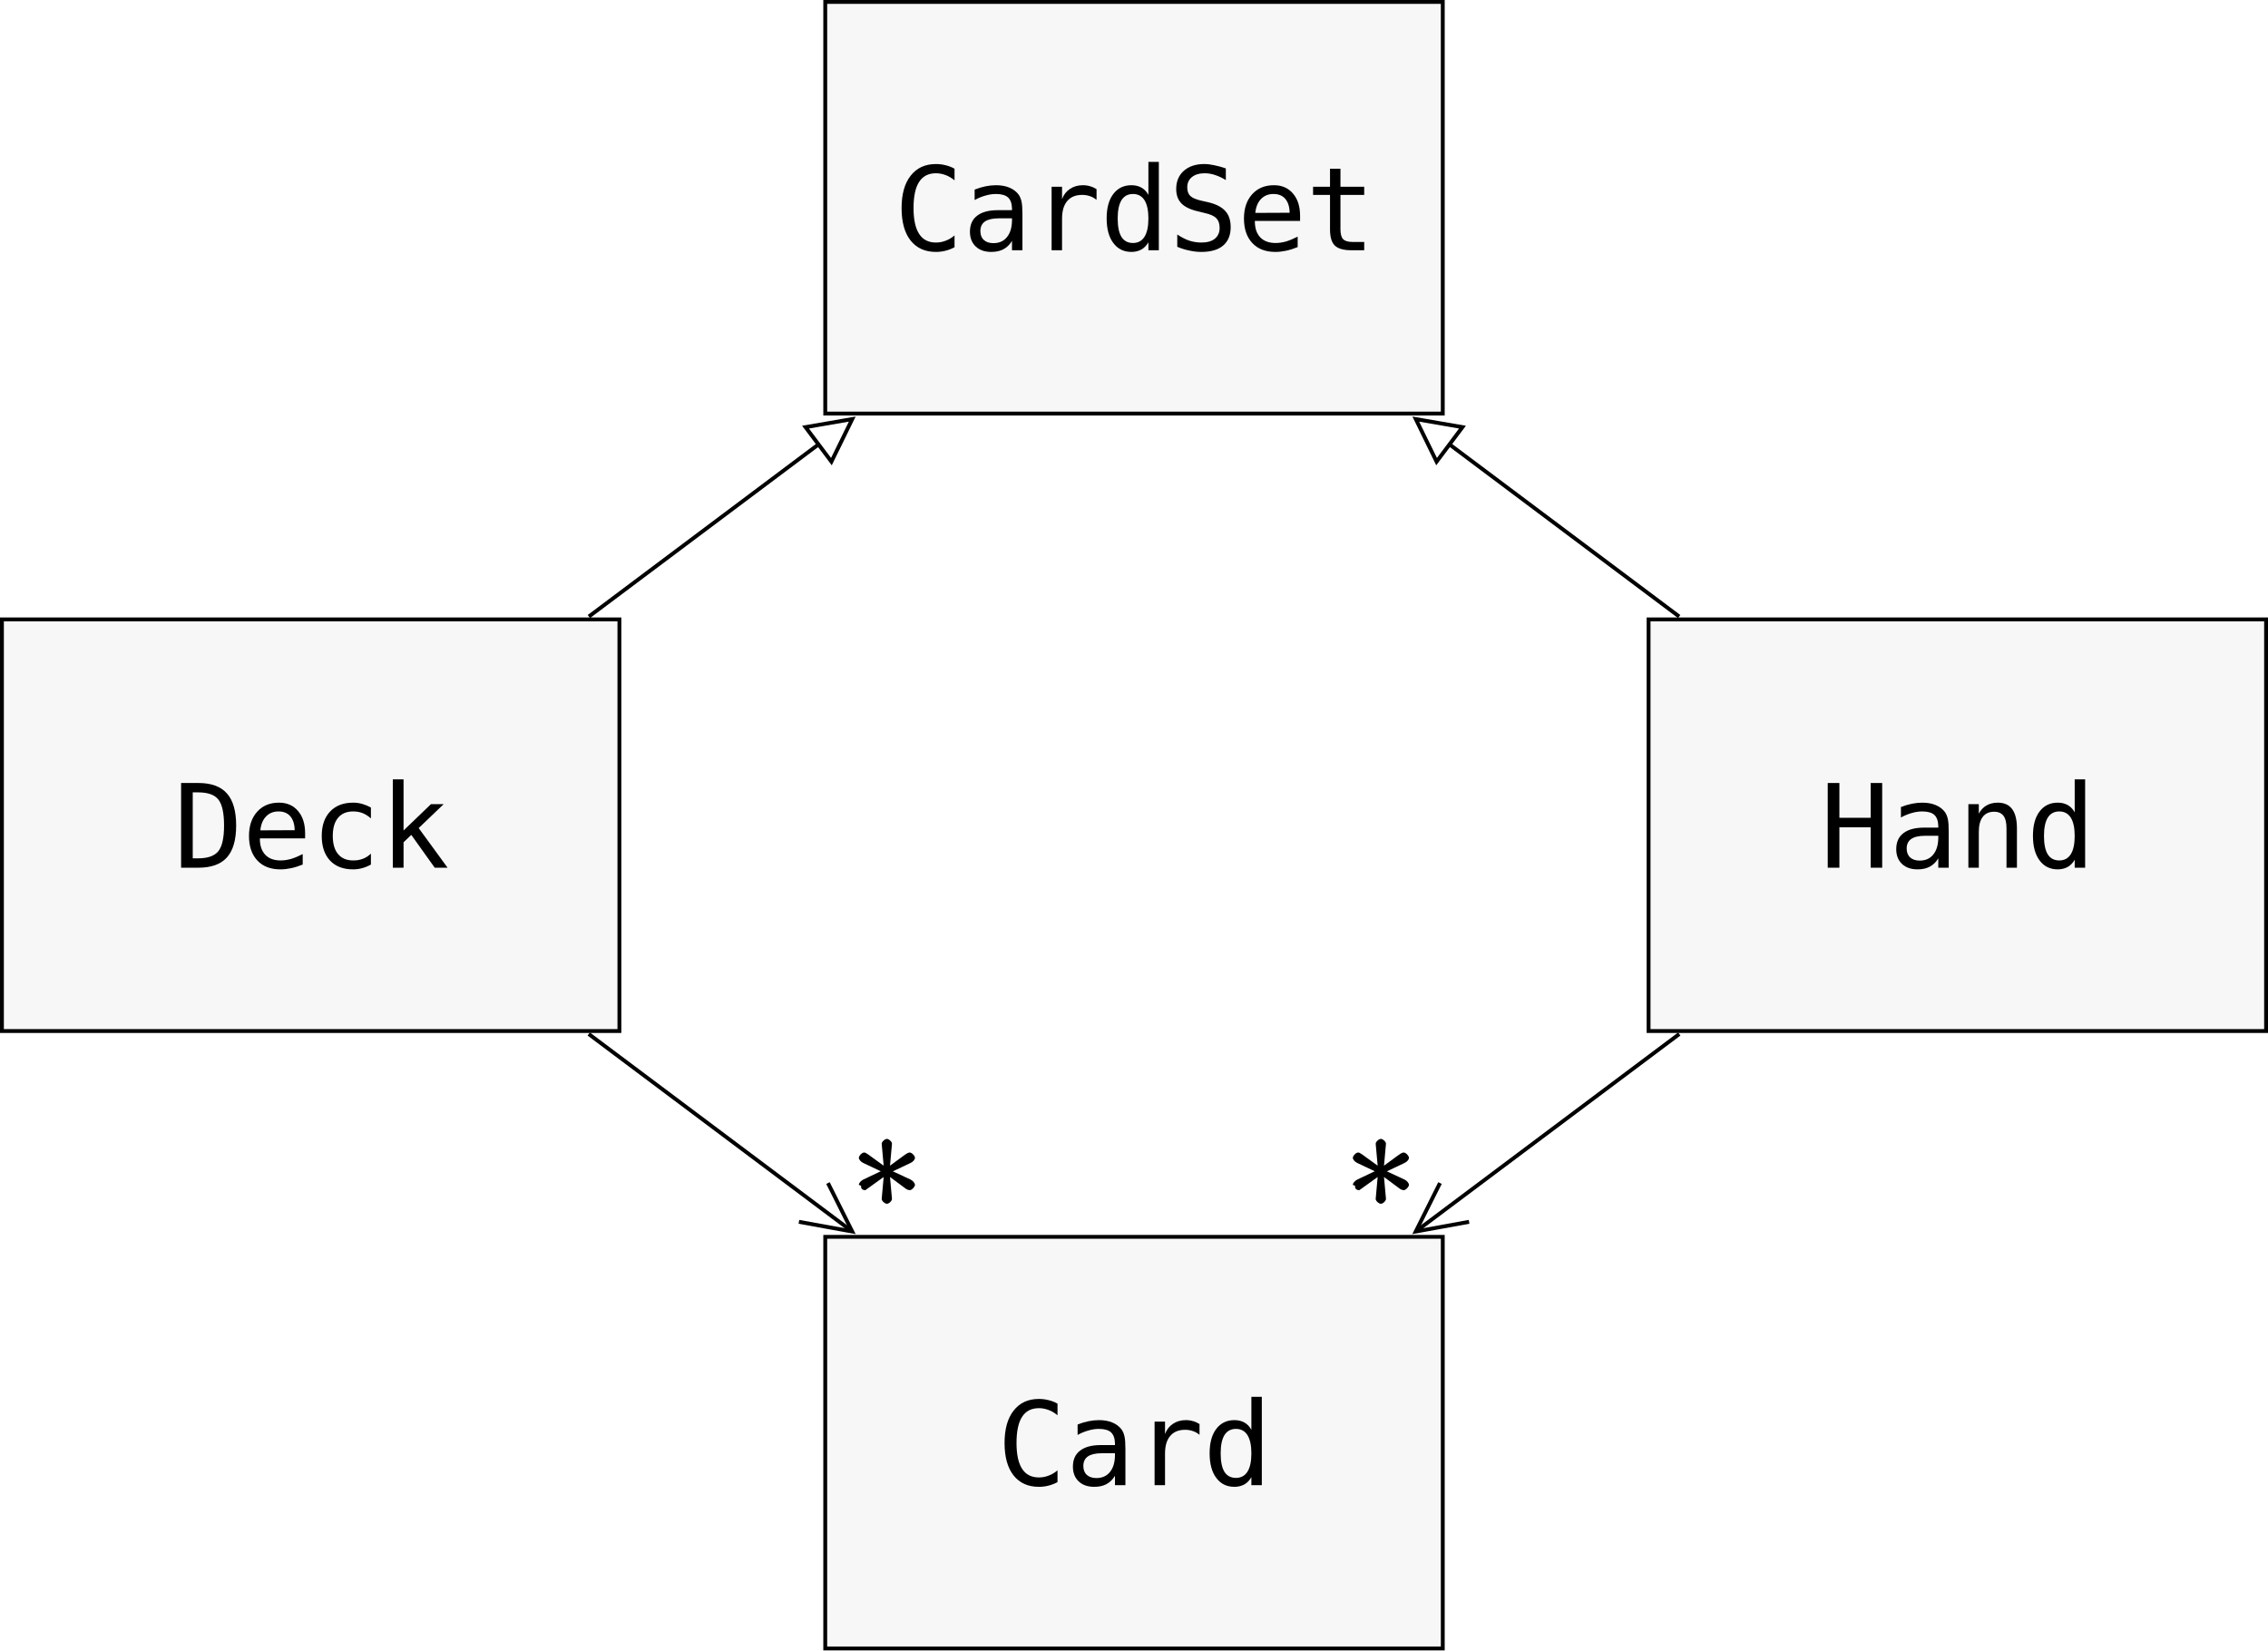
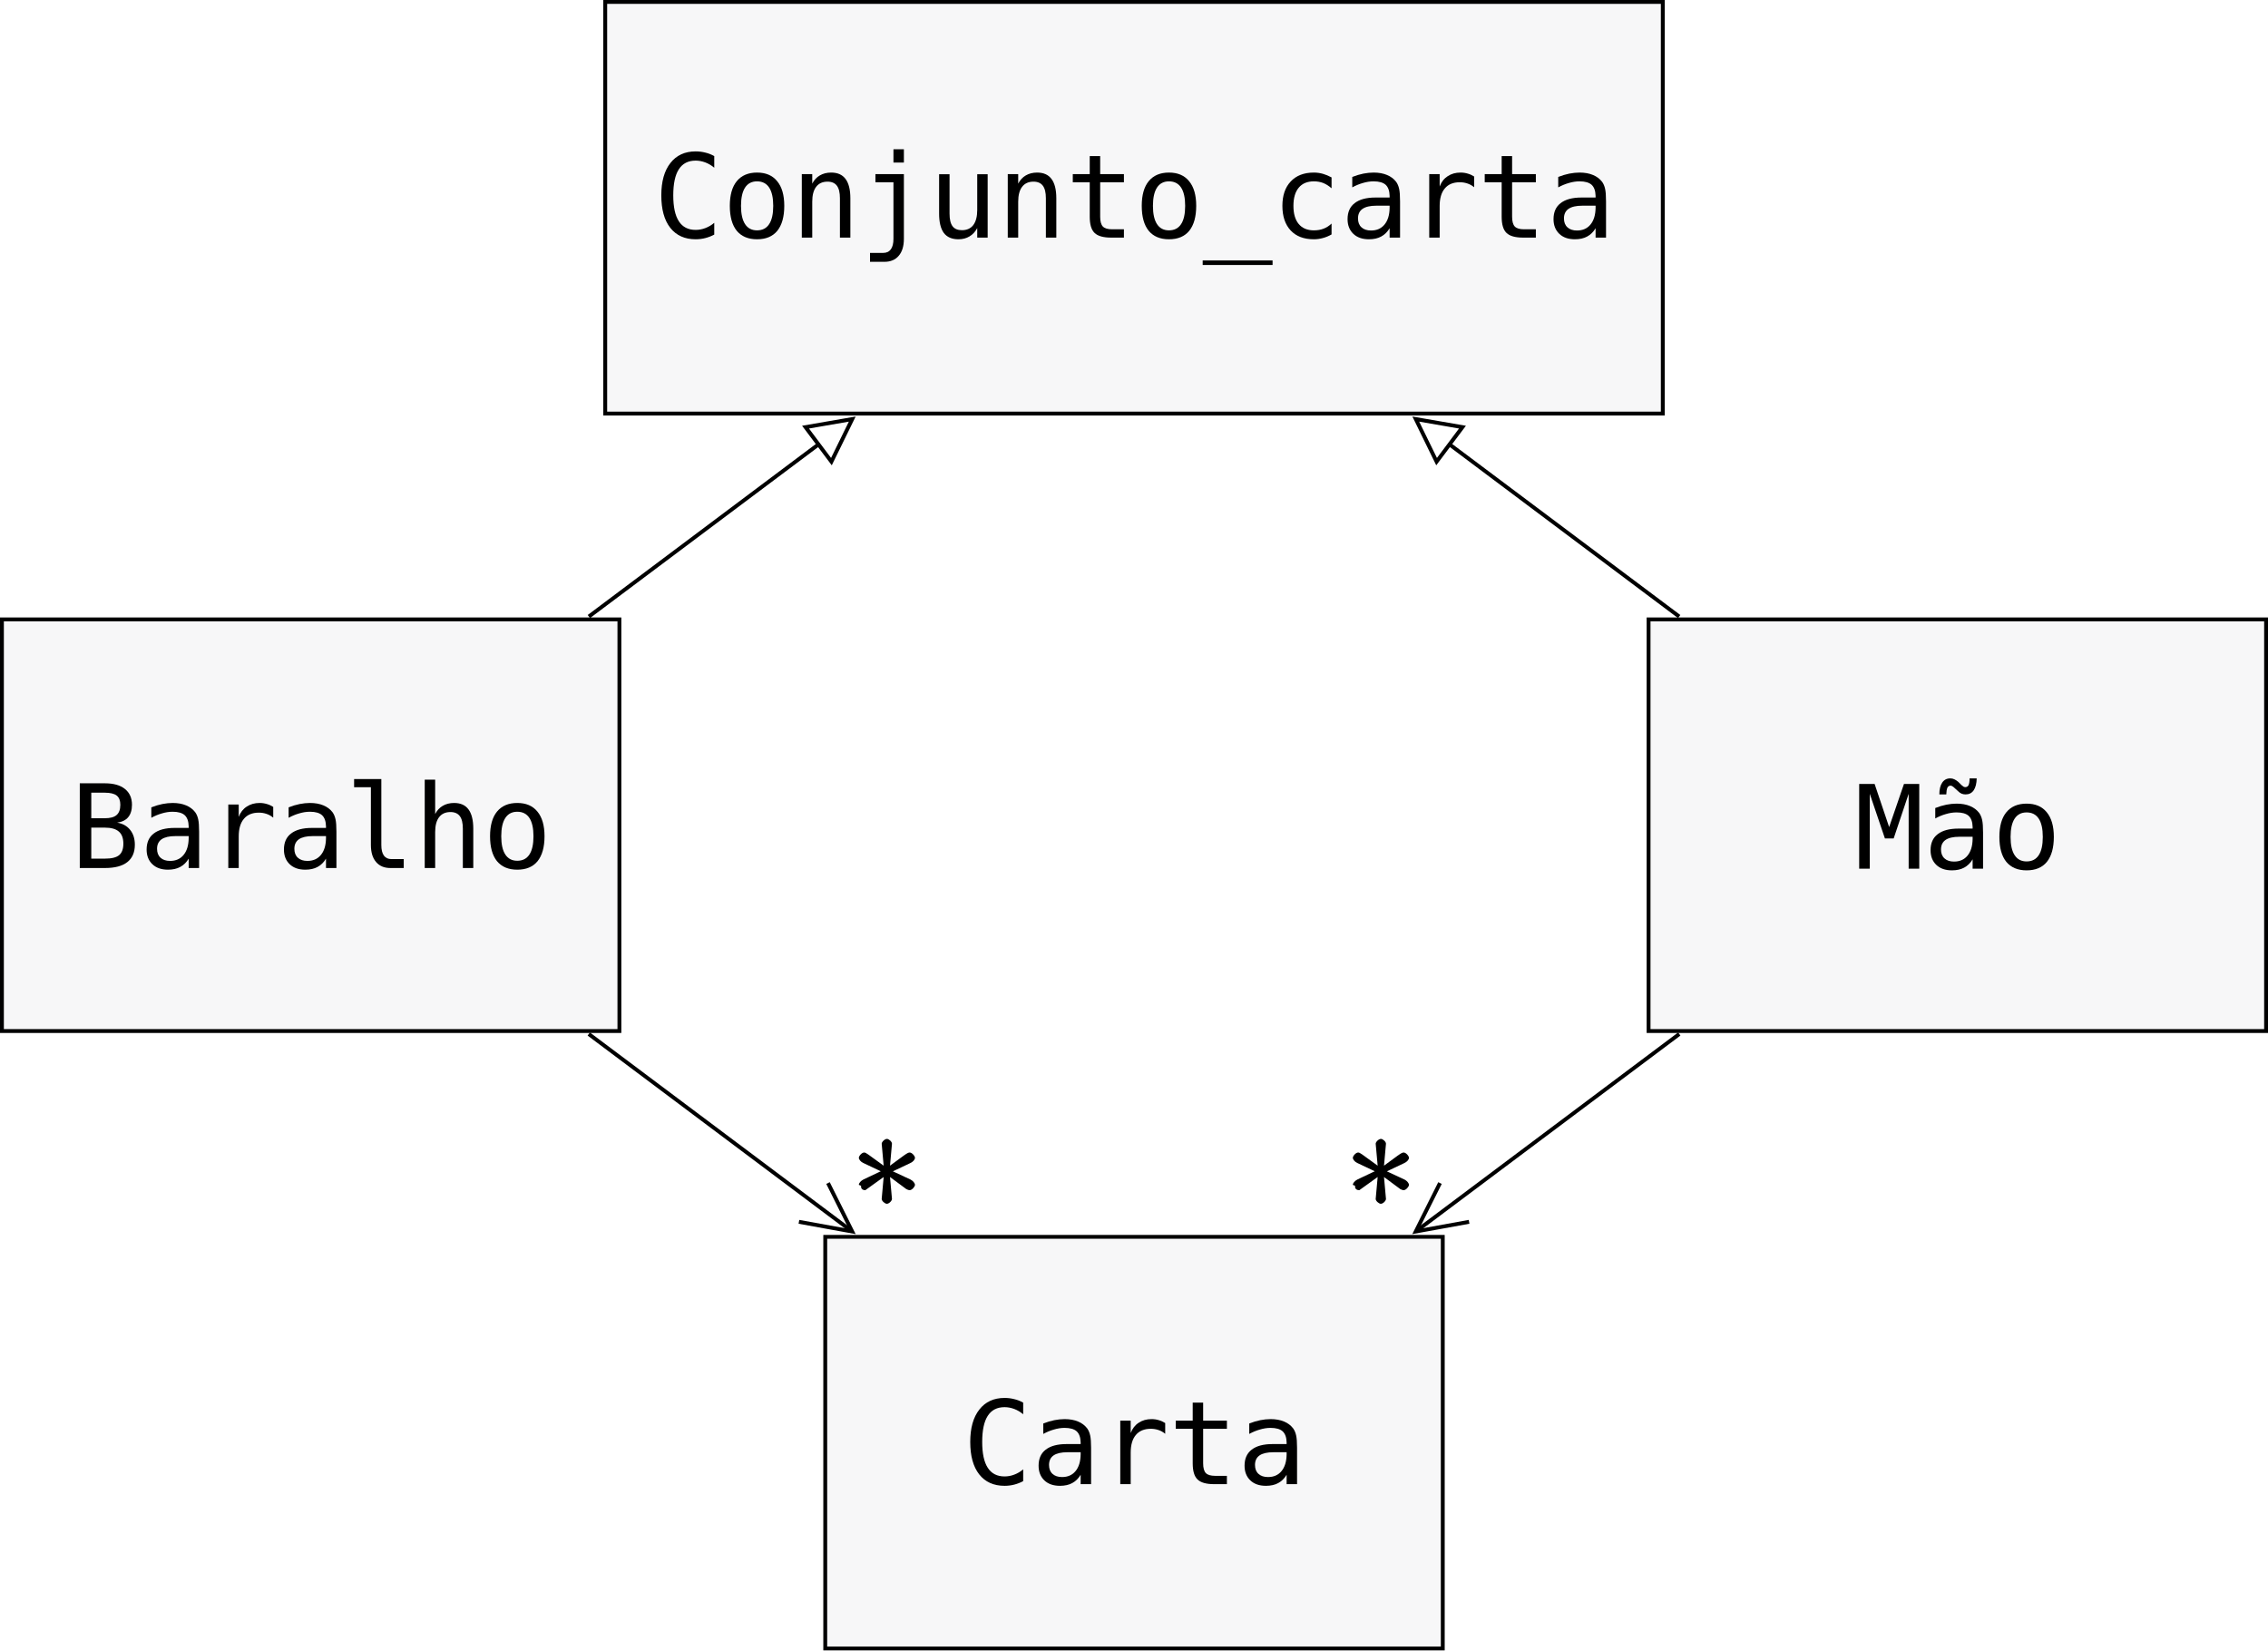
<svg xmlns="http://www.w3.org/2000/svg" xmlns:xlink="http://www.w3.org/1999/xlink" width="234.257pt" height="170.477pt" viewBox="0 0 234.257 170.477" version="1.1">
  <defs>
    <g>
      <symbol overflow="visible" id="glyph0-0">
        <path style="stroke:none;" d="M 0.609 2.125 L 0.609 -8.469 L 6.609 -8.469 L 6.609 2.125 Z M 1.281 1.453 L 5.938 1.453 L 5.938 -7.781 L 1.281 -7.781 Z M 1.281 1.453 " />
      </symbol>
      <symbol overflow="visible" id="glyph0-1">
        <path style="stroke:none;" d="M 6.281 -0.312 C 5.988 -0.156 5.68 -0.035 5.359 0.047 C 5.047 0.129 4.711 0.172 4.359 0.172 C 3.234 0.172 2.359 -0.223 1.734 -1.016 C 1.117 -1.805 0.812 -2.922 0.812 -4.359 C 0.812 -5.797 1.125 -6.91 1.75 -7.703 C 2.375 -8.504 3.242 -8.906 4.359 -8.906 C 4.711 -8.906 5.047 -8.863 5.359 -8.781 C 5.68 -8.707 5.988 -8.586 6.281 -8.422 L 6.281 -7.219 C 6 -7.457 5.691 -7.641 5.359 -7.766 C 5.023 -7.891 4.691 -7.953 4.359 -7.953 C 3.586 -7.953 3.008 -7.656 2.625 -7.062 C 2.238 -6.469 2.047 -5.566 2.047 -4.359 C 2.047 -3.172 2.238 -2.281 2.625 -1.688 C 3.008 -1.094 3.586 -0.797 4.359 -0.797 C 4.703 -0.797 5.035 -0.859 5.359 -0.984 C 5.691 -1.109 6 -1.289 6.281 -1.531 Z M 6.281 -0.312 " />
      </symbol>
      <symbol overflow="visible" id="glyph0-2">
+         <path style="stroke:none;" d="M 3.609 -5.812 C 3.066 -5.812 2.656 -5.598 2.375 -5.172 C 2.094 -4.742 1.953 -4.113 1.953 -3.281 C 1.953 -2.445 2.094 -1.816 2.375 -1.391 C 2.656 -0.961 3.066 -0.75 3.609 -0.75 C 4.16 -0.75 4.578 -0.961 4.859 -1.391 C 5.141 -1.816 5.281 -2.445 5.281 -3.281 C 5.281 -4.113 5.141 -4.742 4.859 -5.172 C 4.578 -5.598 4.16 -5.812 3.609 -5.812 Z M 3.609 -6.719 C 4.516 -6.719 5.207 -6.422 5.688 -5.828 C 6.176 -5.242 6.422 -4.395 6.422 -3.281 C 6.422 -2.156 6.18 -1.297 5.703 -0.703 C 5.223 -0.117 4.523 0.172 3.609 0.172 C 2.703 0.172 2.004 -0.117 1.516 -0.703 C 1.035 -1.297 0.797 -2.156 0.797 -3.281 C 0.797 -4.395 1.035 -5.242 1.516 -5.828 C 2.004 -6.422 2.703 -6.719 3.609 -6.719 Z M 3.609 -6.719 " />
+       </symbol>
+       <symbol overflow="visible" id="glyph0-3">
+         <path style="stroke:none;" d="M 6.156 -4.062 L 6.156 0 L 5.078 0 L 5.078 -4.062 C 5.078 -4.656 4.973 -5.086 4.766 -5.359 C 4.555 -5.641 4.234 -5.781 3.797 -5.781 C 3.285 -5.781 2.895 -5.602 2.625 -5.25 C 2.352 -4.895 2.219 -4.379 2.219 -3.703 L 2.219 0 L 1.141 0 L 1.141 -6.562 L 2.219 -6.562 L 2.219 -5.578 C 2.414 -5.953 2.676 -6.234 3 -6.422 C 3.332 -6.617 3.723 -6.719 4.172 -6.719 C 4.836 -6.719 5.332 -6.5 5.656 -6.062 C 5.988 -5.625 6.156 -4.957 6.156 -4.062 Z M 6.156 -4.062 " />
+       </symbol>
+       <symbol overflow="visible" id="glyph0-4">
+         <path style="stroke:none;" d="M 3.516 0.125 L 3.516 -5.719 L 1.656 -5.719 L 1.656 -6.562 L 4.594 -6.562 L 4.594 0.125 C 4.594 0.883 4.414 1.469 4.062 1.875 C 3.719 2.289 3.223 2.5 2.578 2.5 L 1.094 2.5 L 1.094 1.578 L 2.469 1.578 C 2.812 1.578 3.07 1.453 3.25 1.203 C 3.426 0.961 3.516 0.602 3.516 0.125 Z M 3.516 -9.125 L 4.594 -9.125 L 4.594 -7.75 L 3.516 -7.75 Z M 3.516 -9.125 " />
+       </symbol>
+       <symbol overflow="visible" id="glyph0-5">
+         <path style="stroke:none;" d="M 1.141 -2.484 L 1.141 -6.547 L 2.219 -6.547 L 2.219 -2.484 C 2.219 -1.891 2.32 -1.453 2.531 -1.172 C 2.738 -0.898 3.062 -0.766 3.5 -0.766 C 4.008 -0.766 4.398 -0.941 4.672 -1.297 C 4.941 -1.66 5.078 -2.176 5.078 -2.844 L 5.078 -6.547 L 6.156 -6.547 L 6.156 0 L 5.078 0 L 5.078 -0.984 C 4.879 -0.609 4.613 -0.32 4.281 -0.125 C 3.957 0.07 3.578 0.172 3.141 0.172 C 2.461 0.172 1.957 -0.047 1.625 -0.484 C 1.301 -0.93 1.141 -1.598 1.141 -2.484 Z M 1.141 -2.484 " />
+       </symbol>
+       <symbol overflow="visible" id="glyph0-6">
+         <path style="stroke:none;" d="M 3.594 -8.422 L 3.594 -6.562 L 6.047 -6.562 L 6.047 -5.719 L 3.594 -5.719 L 3.594 -2.156 C 3.594 -1.676 3.688 -1.336 3.875 -1.141 C 4.062 -0.953 4.379 -0.859 4.828 -0.859 L 6.047 -0.859 L 6.047 0 L 4.734 0 C 3.922 0 3.348 -0.16 3.016 -0.484 C 2.68 -0.805 2.516 -1.363 2.516 -2.156 L 2.516 -5.719 L 0.766 -5.719 L 0.766 -6.562 L 2.516 -6.562 L 2.516 -8.422 Z M 3.594 -8.422 " />
+       </symbol>
+       <symbol overflow="visible" id="glyph0-7">
+         <path style="stroke:none;" d="M 7.219 2.359 L 7.219 2.828 L 0 2.828 L 0 2.359 Z M 7.219 2.359 " />
+       </symbol>
+       <symbol overflow="visible" id="glyph0-8">
+         <path style="stroke:none;" d="M 6.219 -0.328 C 5.926 -0.16 5.625 -0.035 5.312 0.047 C 5.008 0.129 4.703 0.172 4.391 0.172 C 3.367 0.172 2.57 -0.129 2 -0.734 C 1.426 -1.348 1.141 -2.195 1.141 -3.281 C 1.141 -4.352 1.426 -5.191 2 -5.797 C 2.57 -6.41 3.367 -6.719 4.391 -6.719 C 4.703 -6.719 5.008 -6.676 5.312 -6.594 C 5.613 -6.508 5.914 -6.383 6.219 -6.219 L 6.219 -5.094 C 5.938 -5.344 5.648 -5.523 5.359 -5.641 C 5.066 -5.754 4.742 -5.812 4.391 -5.812 C 3.711 -5.812 3.191 -5.594 2.828 -5.156 C 2.461 -4.719 2.281 -4.094 2.281 -3.281 C 2.281 -2.469 2.461 -1.844 2.828 -1.406 C 3.191 -0.969 3.711 -0.75 4.391 -0.75 C 4.766 -0.75 5.098 -0.805 5.391 -0.922 C 5.691 -1.035 5.969 -1.211 6.219 -1.453 Z M 6.219 -0.328 " />
+       </symbol>
+       <symbol overflow="visible" id="glyph0-9">
        <path style="stroke:none;" d="M 4.109 -3.297 L 3.75 -3.297 C 3.125 -3.297 2.648 -3.188 2.328 -2.969 C 2.016 -2.75 1.859 -2.422 1.859 -1.984 C 1.859 -1.586 1.977 -1.281 2.219 -1.062 C 2.457 -0.844 2.785 -0.734 3.203 -0.734 C 3.797 -0.734 4.258 -0.938 4.594 -1.344 C 4.938 -1.758 5.113 -2.332 5.125 -3.062 L 5.125 -3.297 Z M 6.203 -3.75 L 6.203 0 L 5.125 0 L 5.125 -0.969 C 4.895 -0.582 4.602 -0.297 4.25 -0.109 C 3.906 0.078 3.484 0.172 2.984 0.172 C 2.305 0.172 1.77 -0.016 1.375 -0.391 C 0.977 -0.773 0.781 -1.281 0.781 -1.906 C 0.781 -2.633 1.023 -3.188 1.516 -3.562 C 2.004 -3.945 2.723 -4.141 3.672 -4.141 L 5.125 -4.141 L 5.125 -4.312 C 5.113 -4.832 4.977 -5.211 4.719 -5.453 C 4.457 -5.691 4.039 -5.812 3.469 -5.812 C 3.102 -5.812 2.734 -5.754 2.359 -5.641 C 1.984 -5.535 1.617 -5.383 1.266 -5.188 L 1.266 -6.266 C 1.66 -6.422 2.039 -6.535 2.406 -6.609 C 2.77 -6.68 3.125 -6.719 3.469 -6.719 C 4.008 -6.719 4.473 -6.633 4.859 -6.469 C 5.242 -6.312 5.555 -6.078 5.797 -5.766 C 5.941 -5.566 6.047 -5.32 6.109 -5.031 C 6.172 -4.75 6.203 -4.32 6.203 -3.75 Z M 6.203 -3.75 " />
      </symbol>
-       <symbol overflow="visible" id="glyph0-3">
+       <symbol overflow="visible" id="glyph0-10">
        <path style="stroke:none;" d="M 6.766 -5.203 C 6.535 -5.391 6.301 -5.52 6.062 -5.594 C 5.82 -5.676 5.562 -5.719 5.281 -5.719 C 4.602 -5.719 4.086 -5.504 3.734 -5.078 C 3.379 -4.66 3.203 -4.055 3.203 -3.266 L 3.203 0 L 2.125 0 L 2.125 -6.562 L 3.203 -6.562 L 3.203 -5.281 C 3.379 -5.75 3.656 -6.102 4.031 -6.344 C 4.406 -6.594 4.848 -6.719 5.359 -6.719 C 5.629 -6.719 5.879 -6.68 6.109 -6.609 C 6.336 -6.547 6.555 -6.445 6.766 -6.312 Z M 6.766 -5.203 " />
      </symbol>
-       <symbol overflow="visible" id="glyph0-4">
-         <path style="stroke:none;" d="M 5.031 -5.719 L 5.031 -9.125 L 6.109 -9.125 L 6.109 0 L 5.031 0 L 5.031 -0.828 C 4.852 -0.504 4.613 -0.254 4.312 -0.078 C 4.008 0.086 3.664 0.172 3.281 0.172 C 2.488 0.172 1.863 -0.133 1.406 -0.75 C 0.945 -1.363 0.719 -2.211 0.719 -3.297 C 0.719 -4.367 0.945 -5.207 1.406 -5.812 C 1.863 -6.414 2.488 -6.719 3.281 -6.719 C 3.676 -6.719 4.02 -6.633 4.312 -6.469 C 4.613 -6.301 4.852 -6.051 5.031 -5.719 Z M 1.859 -3.281 C 1.859 -2.438 1.988 -1.801 2.25 -1.375 C 2.52 -0.957 2.914 -0.75 3.438 -0.75 C 3.957 -0.75 4.352 -0.961 4.625 -1.391 C 4.895 -1.816 5.031 -2.445 5.031 -3.281 C 5.031 -4.113 4.895 -4.742 4.625 -5.172 C 4.352 -5.598 3.957 -5.812 3.438 -5.812 C 2.914 -5.812 2.52 -5.598 2.25 -5.172 C 1.988 -4.742 1.859 -4.113 1.859 -3.281 Z M 1.859 -3.281 " />
-       </symbol>
-       <symbol overflow="visible" id="glyph0-5">
-         <path style="stroke:none;" d="M 5.938 -8.453 L 5.938 -7.25 C 5.57 -7.477 5.207 -7.648 4.844 -7.766 C 4.488 -7.891 4.125 -7.953 3.75 -7.953 C 3.195 -7.953 2.758 -7.82 2.438 -7.562 C 2.113 -7.301 1.953 -6.945 1.953 -6.5 C 1.953 -6.113 2.055 -5.816 2.266 -5.609 C 2.473 -5.41 2.867 -5.242 3.453 -5.109 L 4.078 -4.969 C 4.898 -4.781 5.5 -4.477 5.875 -4.062 C 6.25 -3.656 6.438 -3.098 6.438 -2.391 C 6.438 -1.555 6.176 -0.922 5.656 -0.484 C 5.145 -0.047 4.395 0.172 3.406 0.172 C 3 0.172 2.586 0.125 2.172 0.031 C 1.754 -0.051 1.336 -0.18 0.922 -0.359 L 0.922 -1.625 C 1.367 -1.332 1.789 -1.117 2.188 -0.984 C 2.594 -0.859 3 -0.797 3.406 -0.797 C 4.008 -0.797 4.473 -0.926 4.797 -1.188 C 5.129 -1.457 5.297 -1.832 5.297 -2.312 C 5.297 -2.75 5.18 -3.082 4.953 -3.312 C 4.734 -3.539 4.336 -3.719 3.766 -3.844 L 3.141 -4 C 2.328 -4.176 1.734 -4.453 1.359 -4.828 C 0.992 -5.203 0.812 -5.703 0.812 -6.328 C 0.812 -7.109 1.07 -7.734 1.594 -8.203 C 2.125 -8.672 2.828 -8.906 3.703 -8.906 C 4.035 -8.906 4.383 -8.863 4.75 -8.781 C 5.125 -8.707 5.52 -8.598 5.938 -8.453 Z M 5.938 -8.453 " />
-       </symbol>
-       <symbol overflow="visible" id="glyph0-6">
-         <path style="stroke:none;" d="M 6.516 -3.547 L 6.516 -3.031 L 1.844 -3.031 L 1.844 -2.984 C 1.844 -2.273 2.031 -1.723 2.406 -1.328 C 2.781 -0.941 3.305 -0.75 3.984 -0.75 C 4.328 -0.75 4.688 -0.801 5.062 -0.906 C 5.438 -1.02 5.836 -1.188 6.266 -1.406 L 6.266 -0.328 C 5.859 -0.16 5.461 -0.035 5.078 0.047 C 4.691 0.129 4.32 0.172 3.969 0.172 C 2.945 0.172 2.148 -0.133 1.578 -0.75 C 1.004 -1.363 0.719 -2.207 0.719 -3.281 C 0.719 -4.32 1 -5.156 1.562 -5.781 C 2.125 -6.406 2.875 -6.719 3.812 -6.719 C 4.645 -6.719 5.301 -6.43 5.781 -5.859 C 6.27 -5.297 6.516 -4.523 6.516 -3.547 Z M 5.438 -3.875 C 5.426 -4.5 5.273 -4.977 4.984 -5.312 C 4.703 -5.645 4.297 -5.812 3.766 -5.812 C 3.242 -5.812 2.816 -5.641 2.484 -5.297 C 2.148 -4.953 1.953 -4.473 1.891 -3.859 Z M 5.438 -3.875 " />
-       </symbol>
-       <symbol overflow="visible" id="glyph0-7">
-         <path style="stroke:none;" d="M 3.594 -8.422 L 3.594 -6.562 L 6.047 -6.562 L 6.047 -5.719 L 3.594 -5.719 L 3.594 -2.156 C 3.594 -1.676 3.688 -1.336 3.875 -1.141 C 4.062 -0.953 4.379 -0.859 4.828 -0.859 L 6.047 -0.859 L 6.047 0 L 4.734 0 C 3.922 0 3.348 -0.16 3.016 -0.484 C 2.68 -0.805 2.516 -1.363 2.516 -2.156 L 2.516 -5.719 L 0.766 -5.719 L 0.766 -6.562 L 2.516 -6.562 L 2.516 -8.422 Z M 3.594 -8.422 " />
-       </symbol>
-       <symbol overflow="visible" id="glyph0-8">
-         <path style="stroke:none;" d="M 2.562 -0.969 C 3.551 -0.969 4.242 -1.211 4.641 -1.703 C 5.035 -2.191 5.234 -3.078 5.234 -4.359 C 5.234 -5.66 5.035 -6.555 4.641 -7.047 C 4.254 -7.535 3.562 -7.781 2.562 -7.781 L 2 -7.781 L 2 -0.969 Z M 2.578 -8.75 C 3.91 -8.75 4.895 -8.391 5.531 -7.672 C 6.164 -6.961 6.484 -5.859 6.484 -4.359 C 6.484 -2.867 6.164 -1.77 5.531 -1.062 C 4.895 -0.352 3.91 0 2.578 0 L 0.797 0 L 0.797 -8.75 Z M 2.578 -8.75 " />
-       </symbol>
-       <symbol overflow="visible" id="glyph0-9">
-         <path style="stroke:none;" d="M 6.219 -0.328 C 5.926 -0.16 5.625 -0.035 5.312 0.047 C 5.008 0.129 4.703 0.172 4.391 0.172 C 3.367 0.172 2.57 -0.129 2 -0.734 C 1.426 -1.348 1.141 -2.195 1.141 -3.281 C 1.141 -4.352 1.426 -5.191 2 -5.797 C 2.57 -6.41 3.367 -6.719 4.391 -6.719 C 4.703 -6.719 5.008 -6.676 5.312 -6.594 C 5.613 -6.508 5.914 -6.383 6.219 -6.219 L 6.219 -5.094 C 5.938 -5.344 5.648 -5.523 5.359 -5.641 C 5.066 -5.754 4.742 -5.812 4.391 -5.812 C 3.711 -5.812 3.191 -5.594 2.828 -5.156 C 2.461 -4.719 2.281 -4.094 2.281 -3.281 C 2.281 -2.469 2.461 -1.844 2.828 -1.406 C 3.191 -0.969 3.711 -0.75 4.391 -0.75 C 4.766 -0.75 5.098 -0.805 5.391 -0.922 C 5.691 -1.035 5.969 -1.211 6.219 -1.453 Z M 6.219 -0.328 " />
-       </symbol>
-       <symbol overflow="visible" id="glyph0-10">
-         <path style="stroke:none;" d="M 1.391 -9.125 L 2.5 -9.125 L 2.5 -3.844 L 5.328 -6.562 L 6.641 -6.562 L 4.062 -4.094 L 7.047 0 L 5.719 0 L 3.297 -3.391 L 2.5 -2.625 L 2.5 0 L 1.391 0 Z M 1.391 -9.125 " />
-       </symbol>
      <symbol overflow="visible" id="glyph0-11">
-         <path style="stroke:none;" d="M 0.797 -8.75 L 2 -8.75 L 2 -5.156 L 5.234 -5.156 L 5.234 -8.75 L 6.422 -8.75 L 6.422 0 L 5.234 0 L 5.234 -4.172 L 2 -4.172 L 2 0 L 0.797 0 Z M 0.797 -8.75 " />
+         <path style="stroke:none;" d="M 2.156 -4.172 L 2.156 -0.969 L 3.562 -0.969 C 4.25 -0.969 4.738 -1.086 5.031 -1.328 C 5.32 -1.566 5.469 -1.961 5.469 -2.516 C 5.469 -3.086 5.312 -3.504 5 -3.766 C 4.695 -4.035 4.219 -4.172 3.562 -4.172 Z M 2.156 -7.781 L 2.156 -5.141 L 3.547 -5.141 C 4.109 -5.141 4.516 -5.25 4.766 -5.469 C 5.023 -5.688 5.156 -6.039 5.156 -6.531 C 5.156 -6.969 5.031 -7.285 4.781 -7.484 C 4.531 -7.68 4.117 -7.781 3.547 -7.781 Z M 0.969 -8.75 L 3.562 -8.75 C 4.457 -8.75 5.145 -8.555 5.625 -8.172 C 6.113 -7.785 6.359 -7.238 6.359 -6.531 C 6.359 -5.988 6.227 -5.562 5.969 -5.25 C 5.719 -4.945 5.336 -4.758 4.828 -4.688 C 5.398 -4.594 5.848 -4.344 6.172 -3.938 C 6.492 -3.539 6.656 -3.031 6.656 -2.406 C 6.656 -1.613 6.395 -1.016 5.875 -0.609 C 5.363 -0.203 4.594 0 3.562 0 L 0.969 0 Z M 0.969 -8.75 " />
      </symbol>
      <symbol overflow="visible" id="glyph0-12">
-         <path style="stroke:none;" d="M 6.156 -4.062 L 6.156 0 L 5.078 0 L 5.078 -4.062 C 5.078 -4.656 4.973 -5.086 4.766 -5.359 C 4.555 -5.641 4.234 -5.781 3.797 -5.781 C 3.285 -5.781 2.895 -5.602 2.625 -5.25 C 2.352 -4.895 2.219 -4.379 2.219 -3.703 L 2.219 0 L 1.141 0 L 1.141 -6.562 L 2.219 -6.562 L 2.219 -5.578 C 2.414 -5.953 2.676 -6.234 3 -6.422 C 3.332 -6.617 3.723 -6.719 4.172 -6.719 C 4.836 -6.719 5.332 -6.5 5.656 -6.062 C 5.988 -5.625 6.156 -4.957 6.156 -4.062 Z M 6.156 -4.062 " />
+         <path style="stroke:none;" d="M 3.75 -2.375 C 3.75 -1.895 3.836 -1.531 4.016 -1.281 C 4.191 -1.039 4.453 -0.922 4.797 -0.922 L 6.062 -0.922 L 6.062 0 L 4.688 0 C 4.051 0 3.555 -0.207 3.203 -0.625 C 2.848 -1.039 2.672 -1.625 2.672 -2.375 L 2.672 -8.344 L 0.938 -8.344 L 0.938 -9.188 L 3.75 -9.188 Z M 3.75 -2.375 " />
+       </symbol>
+       <symbol overflow="visible" id="glyph0-13">
+         <path style="stroke:none;" d="M 6.156 -4.062 L 6.156 0 L 5.078 0 L 5.078 -4.062 C 5.078 -4.656 4.973 -5.086 4.766 -5.359 C 4.555 -5.641 4.234 -5.781 3.797 -5.781 C 3.285 -5.781 2.895 -5.602 2.625 -5.25 C 2.352 -4.895 2.219 -4.379 2.219 -3.703 L 2.219 0 L 1.141 0 L 1.141 -9.125 L 2.219 -9.125 L 2.219 -5.578 C 2.414 -5.953 2.676 -6.234 3 -6.422 C 3.332 -6.617 3.723 -6.719 4.172 -6.719 C 4.836 -6.719 5.332 -6.5 5.656 -6.062 C 5.988 -5.625 6.156 -4.957 6.156 -4.062 Z M 6.156 -4.062 " />
+       </symbol>
+       <symbol overflow="visible" id="glyph0-14">
+         <path style="stroke:none;" d="M 0.5 -8.75 L 2.094 -8.75 L 3.594 -4.297 L 5.125 -8.75 L 6.703 -8.75 L 6.703 0 L 5.609 0 L 5.609 -7.734 L 4.062 -3.125 L 3.156 -3.125 L 1.594 -7.734 L 1.594 0 L 0.5 0 Z M 0.5 -8.75 " />
+       </symbol>
+       <symbol overflow="visible" id="glyph0-15">
+         <path style="stroke:none;" d="M 4.109 -3.297 L 3.75 -3.297 C 3.125 -3.297 2.648 -3.188 2.328 -2.969 C 2.016 -2.75 1.859 -2.422 1.859 -1.984 C 1.859 -1.586 1.977 -1.281 2.219 -1.062 C 2.457 -0.844 2.785 -0.734 3.203 -0.734 C 3.797 -0.734 4.258 -0.938 4.594 -1.344 C 4.938 -1.758 5.113 -2.332 5.125 -3.062 L 5.125 -3.297 Z M 6.203 -3.75 L 6.203 0 L 5.125 0 L 5.125 -0.969 C 4.895 -0.582 4.602 -0.297 4.25 -0.109 C 3.906 0.078 3.484 0.172 2.984 0.172 C 2.305 0.172 1.77 -0.016 1.375 -0.391 C 0.977 -0.773 0.781 -1.281 0.781 -1.906 C 0.781 -2.633 1.023 -3.188 1.516 -3.562 C 2.004 -3.945 2.723 -4.141 3.672 -4.141 L 5.125 -4.141 L 5.125 -4.312 C 5.113 -4.832 4.977 -5.211 4.719 -5.453 C 4.457 -5.691 4.039 -5.812 3.469 -5.812 C 3.102 -5.812 2.734 -5.754 2.359 -5.641 C 1.984 -5.535 1.617 -5.383 1.266 -5.188 L 1.266 -6.266 C 1.66 -6.422 2.039 -6.535 2.406 -6.609 C 2.77 -6.68 3.125 -6.719 3.469 -6.719 C 4.008 -6.719 4.473 -6.633 4.859 -6.469 C 5.242 -6.312 5.555 -6.078 5.797 -5.766 C 5.941 -5.566 6.047 -5.32 6.109 -5.031 C 6.172 -4.75 6.203 -4.32 6.203 -3.75 Z M 3.594 -8.031 L 3.25 -8.344 C 3.164 -8.426 3.094 -8.484 3.031 -8.516 C 2.969 -8.555 2.91 -8.578 2.859 -8.578 C 2.703 -8.578 2.586 -8.504 2.516 -8.359 C 2.453 -8.211 2.414 -7.984 2.406 -7.672 L 1.688 -7.672 C 1.688 -8.191 1.785 -8.598 1.984 -8.891 C 2.18 -9.18 2.457 -9.328 2.812 -9.328 C 2.969 -9.328 3.109 -9.297 3.234 -9.234 C 3.359 -9.18 3.492 -9.094 3.641 -8.969 L 3.969 -8.641 C 4.051 -8.566 4.125 -8.508 4.188 -8.469 C 4.258 -8.438 4.316 -8.422 4.359 -8.422 C 4.516 -8.422 4.629 -8.488 4.703 -8.625 C 4.773 -8.77 4.812 -9.004 4.812 -9.328 L 5.547 -9.328 C 5.535 -8.797 5.43 -8.383 5.234 -8.094 C 5.035 -7.812 4.758 -7.672 4.406 -7.672 C 4.25 -7.672 4.109 -7.695 3.984 -7.75 C 3.859 -7.801 3.727 -7.895 3.594 -8.031 Z M 3.594 -8.031 " />
      </symbol>
      <symbol overflow="visible" id="glyph1-0">
        <path style="stroke:none;" d="" />
      </symbol>
      <symbol overflow="visible" id="glyph1-1">
        <path style="stroke:none;" d="M 6.625 -6.719 C 6.625 -6.891 6.422 -7.141 6.172 -7.266 L 4.062 -8.25 L 4.062 -7.984 L 6.141 -8.969 C 6.422 -9.094 6.625 -9.328 6.625 -9.516 C 6.625 -9.703 6.312 -10.062 6.078 -10.062 C 5.969 -10.062 5.844 -10.016 5.453 -9.734 L 4.047 -8.703 L 4.25 -10.969 C 4.25 -11.188 3.922 -11.469 3.734 -11.469 C 3.5 -11.469 3.188 -11.156 3.188 -10.969 L 3.391 -8.703 L 1.797 -9.859 C 1.578 -10.016 1.469 -10.062 1.375 -10.062 C 1.141 -10.062 0.828 -9.703 0.828 -9.516 C 0.828 -9.344 1.031 -9.094 1.281 -8.984 L 3.391 -7.984 L 3.391 -8.266 L 1.312 -7.281 C 1.031 -7.141 0.828 -6.906 0.828 -6.719 L 1.062 -6.625 C 1.062 -6.625 0.969 -6.172 1.5 -6.172 L 3.391 -7.531 L 3.188 -5.266 C 3.188 -5.047 3.531 -4.766 3.719 -4.766 C 3.953 -4.766 4.25 -5.078 4.25 -5.266 L 4.047 -7.531 L 5.734 -6.281 C 5.812 -6.25 5.953 -6.172 6.078 -6.172 C 6.312 -6.172 6.625 -6.531 6.625 -6.719 Z M 6.625 -6.719 " />
      </symbol>
    </g>
    <clipPath id="clip1">
      <path d="M 170 63 L 234.258 63 L 234.258 107 L 170 107 Z M 170 63 " />
    </clipPath>
    <clipPath id="clip2">
      <path d="M 85 127 L 150 127 L 150 170.477 L 85 170.477 Z M 85 127 " />
    </clipPath>
  </defs>
  <g id="surface1">
-     <path style="fill-rule:nonzero;fill:rgb(96.863%,96.863%,97.255%);fill-opacity:1;stroke-width:0.399;stroke-linecap:butt;stroke-linejoin:miter;stroke:rgb(0%,0%,0%);stroke-opacity:1;stroke-miterlimit:10;" d="M 31.892 21.26 L -31.89 21.26 L -31.89 -21.26 L 31.892 -21.26 Z M 31.892 21.26 " transform="matrix(1,0,0,-1,117.128,21.459)" />
+     <path style="fill-rule:nonzero;fill:rgb(96.863%,96.863%,97.255%);fill-opacity:1;stroke-width:0.399;stroke-linecap:butt;stroke-linejoin:miter;stroke:rgb(0%,0%,0%);stroke-opacity:1;stroke-miterlimit:10;" d="M 54.618 21.26 L -54.616 21.26 L -54.616 -21.26 L 54.618 -21.26 Z M 54.618 21.26 " transform="matrix(1,0,0,-1,117.128,21.459)" />
    <g style="fill:rgb(0%,0%,0%);fill-opacity:1;">
-       <use xlink:href="#glyph0-1" x="92.311" y="25.85" />
-       <use xlink:href="#glyph0-2" x="99.402" y="25.85" />
-       <use xlink:href="#glyph0-3" x="106.494" y="25.85" />
-       <use xlink:href="#glyph0-4" x="113.585" y="25.85" />
-       <use xlink:href="#glyph0-5" x="120.676" y="25.85" />
-       <use xlink:href="#glyph0-6" x="127.767" y="25.85" />
-       <use xlink:href="#glyph0-7" x="134.859" y="25.85" />
+       <use xlink:href="#glyph0-1" x="67.493" y="24.544" />
+       <use xlink:href="#glyph0-2" x="74.584" y="24.544" />
+       <use xlink:href="#glyph0-3" x="81.676" y="24.544" />
+       <use xlink:href="#glyph0-4" x="88.767" y="24.544" />
+       <use xlink:href="#glyph0-5" x="95.858" y="24.544" />
+       <use xlink:href="#glyph0-3" x="102.949" y="24.544" />
+       <use xlink:href="#glyph0-6" x="110.041" y="24.544" />
+       <use xlink:href="#glyph0-2" x="117.132" y="24.544" />
+       <use xlink:href="#glyph0-7" x="124.223" y="24.544" />
+       <use xlink:href="#glyph0-8" x="131.315" y="24.544" />
+       <use xlink:href="#glyph0-9" x="138.406" y="24.544" />
+       <use xlink:href="#glyph0-10" x="145.497" y="24.544" />
+       <use xlink:href="#glyph0-6" x="152.588" y="24.544" />
+       <use xlink:href="#glyph0-9" x="159.68" y="24.544" />
    </g>
    <path style="fill-rule:nonzero;fill:rgb(96.863%,96.863%,97.255%);fill-opacity:1;stroke-width:0.399;stroke-linecap:butt;stroke-linejoin:miter;stroke:rgb(0%,0%,0%);stroke-opacity:1;stroke-miterlimit:10;" d="M -53.151 -42.521 L -116.929 -42.521 L -116.929 -85.041 L -53.151 -85.041 Z M -53.151 -42.521 " transform="matrix(1,0,0,-1,117.128,21.459)" />
    <g style="fill:rgb(0%,0%,0%);fill-opacity:1;">
-       <use xlink:href="#glyph0-8" x="17.908" y="89.629" />
-       <use xlink:href="#glyph0-6" x="24.999" y="89.629" />
-       <use xlink:href="#glyph0-9" x="32.091" y="89.629" />
-       <use xlink:href="#glyph0-10" x="39.182" y="89.629" />
+       <use xlink:href="#glyph0-11" x="7.272" y="89.661" />
+       <use xlink:href="#glyph0-9" x="14.363" y="89.661" />
+       <use xlink:href="#glyph0-10" x="21.455" y="89.661" />
+       <use xlink:href="#glyph0-9" x="28.546" y="89.661" />
+       <use xlink:href="#glyph0-12" x="35.637" y="89.661" />
+       <use xlink:href="#glyph0-13" x="42.728" y="89.661" />
+       <use xlink:href="#glyph0-2" x="49.82" y="89.661" />
    </g>
    <g clip-path="url(#clip1)" clip-rule="nonzero">
      <path style="fill-rule:nonzero;fill:rgb(96.863%,96.863%,97.255%);fill-opacity:1;stroke-width:0.399;stroke-linecap:butt;stroke-linejoin:miter;stroke:rgb(0%,0%,0%);stroke-opacity:1;stroke-miterlimit:10;" d="M 116.931 -42.521 L 53.149 -42.521 L 53.149 -85.041 L 116.931 -85.041 Z M 116.931 -42.521 " transform="matrix(1,0,0,-1,117.128,21.459)" />
    </g>
    <g style="fill:rgb(0%,0%,0%);fill-opacity:1;">
-       <use xlink:href="#glyph0-11" x="187.986" y="89.629" />
-       <use xlink:href="#glyph0-2" x="195.077" y="89.629" />
-       <use xlink:href="#glyph0-12" x="202.169" y="89.629" />
-       <use xlink:href="#glyph0-4" x="209.26" y="89.629" />
+       <use xlink:href="#glyph0-14" x="191.532" y="89.73" />
+       <use xlink:href="#glyph0-15" x="198.623" y="89.73" />
+       <use xlink:href="#glyph0-2" x="205.715" y="89.73" />
    </g>
    <g clip-path="url(#clip2)" clip-rule="nonzero">
      <path style="fill-rule:nonzero;fill:rgb(96.863%,96.863%,97.255%);fill-opacity:1;stroke-width:0.399;stroke-linecap:butt;stroke-linejoin:miter;stroke:rgb(0%,0%,0%);stroke-opacity:1;stroke-miterlimit:10;" d="M 31.892 -106.299 L -31.89 -106.299 L -31.89 -148.822 L 31.892 -148.822 Z M 31.892 -106.299 " transform="matrix(1,0,0,-1,117.128,21.459)" />
    </g>
    <g style="fill:rgb(0%,0%,0%);fill-opacity:1;">
-       <use xlink:href="#glyph0-1" x="102.947" y="153.409" />
-       <use xlink:href="#glyph0-2" x="110.038" y="153.409" />
-       <use xlink:href="#glyph0-3" x="117.13" y="153.409" />
-       <use xlink:href="#glyph0-4" x="124.221" y="153.409" />
+       <use xlink:href="#glyph0-1" x="99.402" y="153.305" />
+       <use xlink:href="#glyph0-9" x="106.493" y="153.305" />
+       <use xlink:href="#glyph0-10" x="113.585" y="153.305" />
+       <use xlink:href="#glyph0-6" x="120.676" y="153.305" />
+       <use xlink:href="#glyph0-9" x="127.767" y="153.305" />
    </g>
    <path style="fill:none;stroke-width:0.399;stroke-linecap:butt;stroke-linejoin:miter;stroke:rgb(0%,0%,0%);stroke-opacity:1;stroke-miterlimit:10;" d="M -56.304 -42.225 L -32.667 -24.506 " transform="matrix(1,0,0,-1,117.128,21.459)" />
-     <path style="fill:none;stroke-width:0.399;stroke-linecap:butt;stroke-linejoin:miter;stroke:rgb(0%,0%,0%);stroke-opacity:1;stroke-miterlimit:10;" d="M 4.537 -0.001 L 0.199 2.217 L 0.2 -2.215 Z M 4.537 -0.001 " transform="matrix(0.80385,-0.60272,-0.60272,-0.80385,84.37934,46.02296)" />
-     <path style="fill:none;stroke-width:0.399;stroke-linecap:butt;stroke-linejoin:miter;stroke:rgb(0%,0%,0%);stroke-opacity:1;stroke-miterlimit:10;" d="M 56.309 -42.225 L 32.669 -24.506 " transform="matrix(1,0,0,-1,117.128,21.459)" />
-     <path style="fill:none;stroke-width:0.399;stroke-linecap:butt;stroke-linejoin:miter;stroke:rgb(0%,0%,0%);stroke-opacity:1;stroke-miterlimit:10;" d="M 4.534 -0.001 L 0.2 2.216 L 0.199 -2.217 Z M 4.534 -0.001 " transform="matrix(-0.80385,-0.60272,-0.60272,0.80385,149.8786,46.02296)" />
-     <path style="fill:none;stroke-width:0.399;stroke-linecap:butt;stroke-linejoin:miter;stroke:rgb(0%,0%,0%);stroke-opacity:1;stroke-miterlimit:10;" d="M -56.319 -85.35 L -29.265 -105.627 " transform="matrix(1,0,0,-1,117.128,21.459)" />
-     <path style="fill:none;stroke-width:0.399;stroke-linecap:butt;stroke-linejoin:miter;stroke:rgb(0%,0%,0%);stroke-opacity:1;stroke-miterlimit:10;" d="M -0.001 2.489 L 4.981 -0.003 L -0 -2.492 " transform="matrix(0.80385,0.60243,0.60243,-0.80385,84.0209,124.2043)" />
+     <path style="fill:none;stroke-width:0.399;stroke-linecap:butt;stroke-linejoin:miter;stroke:rgb(0%,0%,0%);stroke-opacity:1;stroke-miterlimit:10;" d="M 4.537 -0 L 0.198 2.217 L 0.199 -2.215 Z M 4.537 -0 " transform="matrix(0.80385,-0.60272,-0.60272,-0.80385,84.38032,46.02296)" />
+     <path style="fill:none;stroke-width:0.399;stroke-linecap:butt;stroke-linejoin:miter;stroke:rgb(0%,0%,0%);stroke-opacity:1;stroke-miterlimit:10;" d="M 56.309 -42.225 L 32.673 -24.506 " transform="matrix(1,0,0,-1,117.128,21.459)" />
+     <path style="fill:none;stroke-width:0.399;stroke-linecap:butt;stroke-linejoin:miter;stroke:rgb(0%,0%,0%);stroke-opacity:1;stroke-miterlimit:10;" d="M 4.535 -0.001 L 0.2 2.216 L 0.2 -2.216 Z M 4.535 -0.001 " transform="matrix(-0.80385,-0.60272,-0.60272,0.80385,149.8796,46.02296)" />
+     <path style="fill:none;stroke-width:0.399;stroke-linecap:butt;stroke-linejoin:miter;stroke:rgb(0%,0%,0%);stroke-opacity:1;stroke-miterlimit:10;" d="M -56.316 -85.35 L -29.265 -105.627 " transform="matrix(1,0,0,-1,117.128,21.459)" />
+     <path style="fill:none;stroke-width:0.399;stroke-linecap:butt;stroke-linejoin:miter;stroke:rgb(0%,0%,0%);stroke-opacity:1;stroke-miterlimit:10;" d="M 0.002 2.491 L 4.981 -0.003 L 0 -2.492 " transform="matrix(0.80385,0.60251,0.60251,-0.80385,84.0209,124.2038)" />
    <path style="fill:none;stroke-width:0.399;stroke-linecap:butt;stroke-linejoin:miter;stroke:rgb(0%,0%,0%);stroke-opacity:1;stroke-miterlimit:10;" d="M 56.321 -85.35 L 29.263 -105.627 " transform="matrix(1,0,0,-1,117.128,21.459)" />
-     <path style="fill:none;stroke-width:0.399;stroke-linecap:butt;stroke-linejoin:miter;stroke:rgb(0%,0%,0%);stroke-opacity:1;stroke-miterlimit:10;" d="M -0.001 2.492 L 4.984 0.001 L 0.002 -2.491 " transform="matrix(-0.80385,0.60243,0.60243,0.80385,150.2361,124.2043)" />
+     <path style="fill:none;stroke-width:0.399;stroke-linecap:butt;stroke-linejoin:miter;stroke:rgb(0%,0%,0%);stroke-opacity:1;stroke-miterlimit:10;" d="M -0.001 2.492 L 4.984 0 L 0.002 -2.491 " transform="matrix(-0.80385,0.60243,0.60243,0.80385,150.2364,124.2043)" />
    <g style="fill:rgb(0%,0%,0%);fill-opacity:1;">
      <use xlink:href="#glyph1-1" x="87.88" y="129.11" />
    </g>
    <g style="fill:rgb(0%,0%,0%);fill-opacity:1;">
      <use xlink:href="#glyph1-1" x="138.904" y="129.11" />
    </g>
  </g>
</svg>
